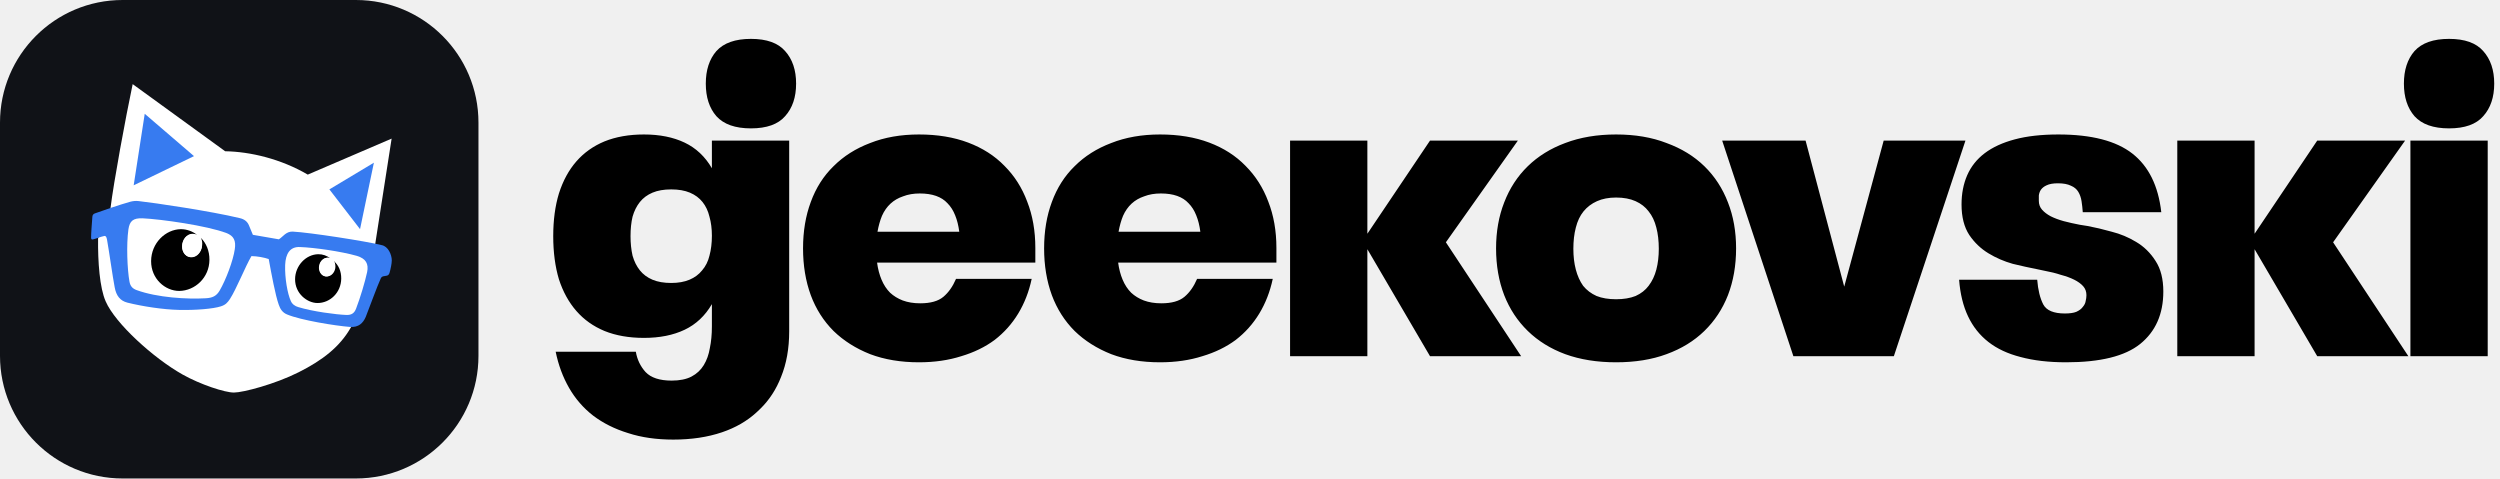
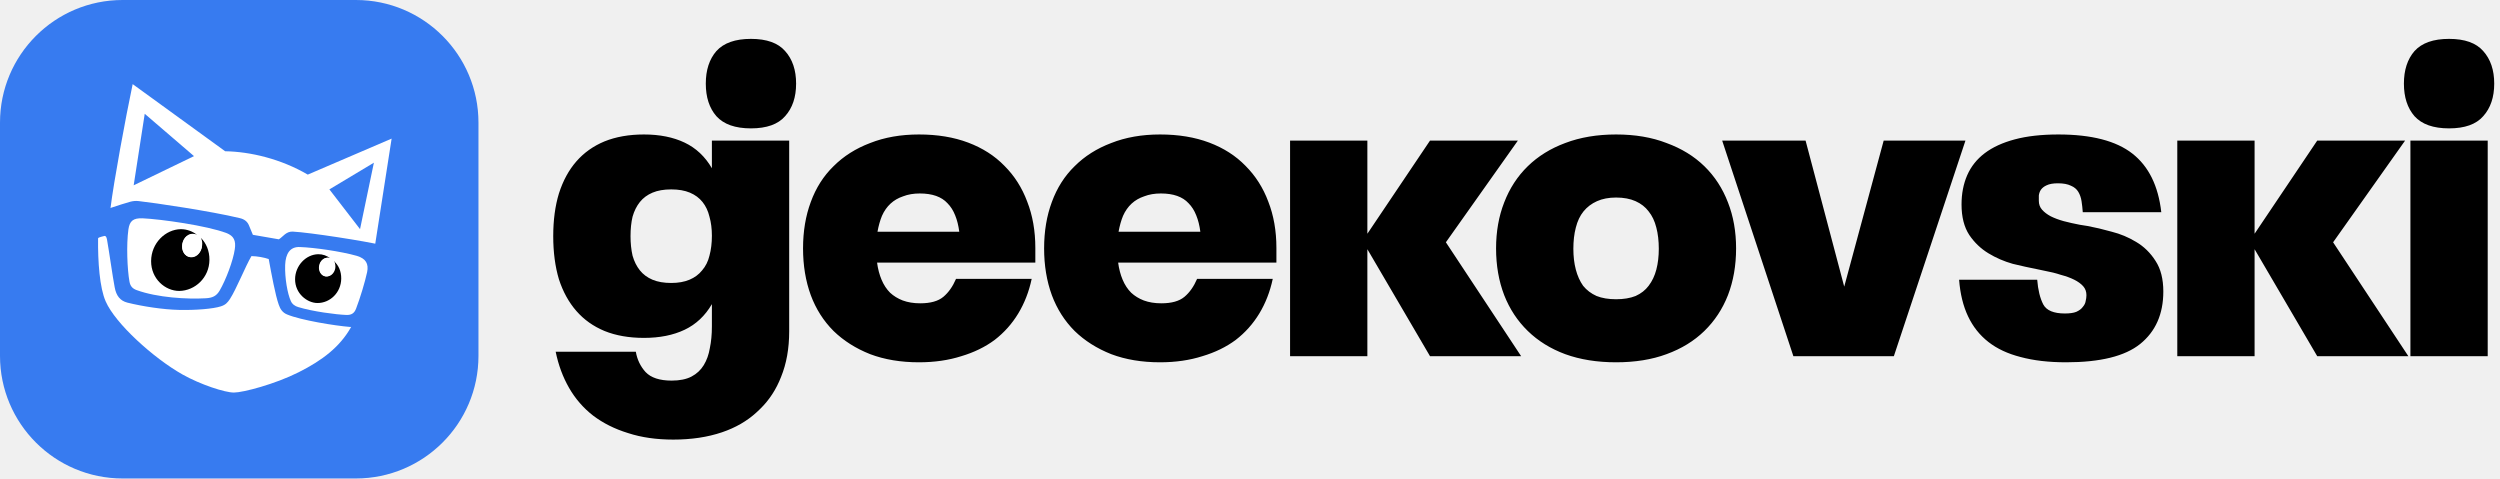
<svg xmlns="http://www.w3.org/2000/svg" width="418" height="80" viewBox="0 0 418 80" fill="none">
-   <rect width="80" height="80" rx="20.5" fill="#101217" />
+   <rect width="80" height="80" rx="20.5" fill="#377BF0" />
  <mask id="mask0_56_46" style="mask-type:luminance" maskUnits="userSpaceOnUse" x="12" y="12" width="57" height="56">
    <path d="M68.053 12.098H12.25V67.902H68.053V12.098Z" fill="white" />
  </mask>
  <g mask="url(#mask0_56_46)">
    <path d="M22.183 14.065C20.983 19.765 19.023 30.367 18.465 34.873L16.4 39.867C16.352 43.767 16.665 48.141 17.677 50.408C19.274 54.077 25.636 59.859 30.504 62.607C33.518 64.303 37.591 65.635 39.112 65.635C40.633 65.635 46.011 64.226 49.952 62.231C53.9 60.243 56.809 58.025 58.692 54.705L62.738 40.782L65.479 23.176L51.459 29.195C46.981 26.573 41.86 25.358 37.647 25.289L22.183 14.065Z" fill="white" />
    <path d="M24.199 19.025L22.351 30.981L32.437 26.105L24.199 19.025Z" fill="#377BF0" />
    <path d="M62.515 27.2L55.072 31.664L60.199 38.312L62.515 27.2Z" fill="#377BF0" />
    <path d="M63.82 40.984C61.203 40.328 51.745 38.863 48.955 38.724C47.832 38.668 47.308 39.596 46.625 40.014L42.28 39.261L41.631 37.698C41.372 37.05 40.857 36.645 40.096 36.471C35.346 35.32 25.831 33.911 23.16 33.618C22.637 33.562 22.204 33.625 21.813 33.723C20.042 34.211 16.951 35.285 15.857 35.682C15.591 35.78 15.466 35.968 15.445 36.227C15.368 37.252 15.229 39.017 15.229 39.707C15.229 40.021 15.333 40.077 15.584 40.021C16.121 39.889 16.889 39.561 17.44 39.456C17.684 39.408 17.81 39.624 17.893 40.063C18.298 42.358 18.814 46.145 19.17 48.008C19.428 49.48 20.119 50.303 21.311 50.603C23.871 51.238 27.289 51.761 29.953 51.817C32.709 51.88 35.632 51.642 36.922 51.224C37.717 50.972 38.038 50.596 38.436 50.01C39.545 48.301 41.01 44.562 42.042 42.819C43.026 42.832 44.226 43.063 44.93 43.314C45.39 45.832 46.032 49.313 46.597 50.917C46.862 51.719 47.274 52.284 47.999 52.577C50.28 53.539 56.042 54.467 58.511 54.663C59.948 54.774 60.708 54.028 61.155 52.981C61.943 50.98 62.989 48.05 63.659 46.564C63.861 46.097 64.265 46.208 64.713 46.083C64.942 46.013 65.061 45.846 65.131 45.615C65.319 44.974 65.5 44.074 65.507 43.551C65.5 42.553 64.901 41.193 63.82 40.984Z" fill="#377BF0" />
    <path d="M23.822 36.499C22.259 36.449 21.681 36.945 21.472 38.34C21.109 40.9 21.283 45.071 21.645 47.073C21.779 47.833 22.148 48.252 22.839 48.503C26.319 49.773 31.349 50.052 34.397 49.87C35.534 49.808 36.182 49.494 36.712 48.608C37.78 46.773 38.98 43.592 39.259 41.66C39.468 40.265 39.119 39.442 37.843 38.961C34.641 37.74 26.961 36.645 23.822 36.499Z" fill="white" />
    <path d="M50.147 41.304C48.508 41.228 47.755 42.385 47.678 44.304C47.601 46.453 48.069 49.145 48.633 50.344C48.878 50.889 49.303 51.174 49.861 51.342C52.282 52.089 56.167 52.591 57.904 52.66C58.769 52.695 59.243 52.361 59.529 51.621C60.248 49.751 61.029 47.129 61.385 45.49C61.663 44.115 61.189 43.244 59.676 42.783C56.998 42.023 52.526 41.388 50.147 41.304Z" fill="white" />
    <path d="M33.58 39.763C33.783 40.125 33.867 40.586 33.79 41.074C33.636 42.225 32.715 43.083 31.788 42.978C30.867 42.874 30.295 41.89 30.483 40.781C30.658 39.665 31.551 38.961 32.436 39.107C32.618 39.142 32.786 39.198 32.931 39.26C32.206 38.689 31.285 38.319 30.219 38.319C27.68 38.36 25.28 40.627 25.266 43.662C25.252 46.613 27.624 48.657 29.974 48.642C32.611 48.615 34.996 46.417 35.018 43.453C35.031 41.939 34.473 40.642 33.58 39.763Z" fill="black" />
    <path d="M31.728 42.993C32.619 43.175 33.516 42.468 33.731 41.413C33.947 40.358 33.399 39.355 32.508 39.173C31.617 38.991 30.72 39.698 30.504 40.753C30.289 41.808 30.836 42.811 31.728 42.993Z" fill="white" />
    <path d="M55.79 43.634C55.958 43.899 56.034 44.241 55.986 44.618C55.888 45.587 55.156 46.32 54.395 46.215C53.684 46.104 53.224 45.33 53.342 44.506C53.467 43.557 54.242 42.979 54.953 43.118C55.058 43.146 55.156 43.181 55.246 43.215C54.66 42.735 53.928 42.49 53.196 42.504C51.131 42.546 49.352 44.437 49.338 46.675C49.324 49.103 51.382 50.665 53.084 50.665C55.184 50.672 57.025 48.922 57.053 46.592C57.067 45.336 56.607 44.318 55.79 43.634Z" fill="black" />
    <path d="M54.428 46.199C55.147 46.346 55.871 45.773 56.045 44.919C56.22 44.066 55.778 43.255 55.059 43.108C54.341 42.961 53.616 43.534 53.442 44.387C53.268 45.241 53.709 46.052 54.428 46.199Z" fill="white" />
  </g>
  <path d="M107.669 22.484C110.299 22.484 112.566 22.938 114.471 23.845C116.375 24.752 117.895 26.181 119.028 28.131V23.505H131.952V55.406C131.952 58.263 131.499 60.803 130.592 63.024C129.784 65.108 128.618 66.893 127.093 68.378L126.472 68.964C124.896 70.406 122.982 71.51 120.729 72.275C118.325 73.092 115.605 73.5 112.566 73.5C109.755 73.5 107.238 73.138 105.016 72.412C102.794 71.732 100.844 70.757 99.166 69.487C97.534 68.218 96.196 66.675 95.153 64.861C94.11 63.047 93.362 61.03 92.908 58.808H106.309C106.535 60.123 107.079 61.257 107.94 62.209C108.847 63.161 110.299 63.637 112.294 63.637C113.654 63.637 114.765 63.41 115.627 62.957C116.488 62.504 117.169 61.869 117.668 61.053C118.167 60.236 118.507 59.284 118.688 58.195C118.915 57.107 119.028 55.906 119.028 54.591V50.85C117.895 52.799 116.375 54.228 114.471 55.135C112.566 56.042 110.299 56.495 107.669 56.495C105.175 56.495 102.976 56.11 101.071 55.339C99.212 54.568 97.647 53.457 96.377 52.006C95.107 50.555 94.132 48.786 93.452 46.7C92.817 44.569 92.5 42.166 92.5 39.49C92.5 36.815 92.817 34.434 93.452 32.348C94.132 30.216 95.107 28.425 96.377 26.974C97.647 25.523 99.212 24.413 101.071 23.642C102.976 22.871 105.175 22.484 107.669 22.484ZM153.654 22.484C156.738 22.484 159.482 22.938 161.885 23.845C164.288 24.752 166.307 26.045 167.939 27.723C169.617 29.4 170.887 31.395 171.748 33.708C172.655 36.021 173.108 38.606 173.108 41.463V43.911H146.648C146.784 44.954 147.034 45.906 147.396 46.768C147.759 47.629 148.236 48.355 148.825 48.944C149.415 49.488 150.117 49.92 150.934 50.237C151.795 50.555 152.77 50.713 153.858 50.713C155.582 50.713 156.875 50.35 157.736 49.625C158.598 48.9 159.301 47.901 159.845 46.632H172.496C172.043 48.763 171.295 50.691 170.252 52.414C169.209 54.137 167.894 55.611 166.307 56.835C164.719 58.014 162.86 58.921 160.729 59.556C158.597 60.236 156.239 60.576 153.654 60.576C150.616 60.576 147.895 60.123 145.492 59.216C143.089 58.264 141.048 56.971 139.37 55.339C137.692 53.661 136.423 51.665 135.562 49.352C134.7 46.995 134.269 44.387 134.269 41.53C134.269 38.674 134.7 36.089 135.562 33.776C136.423 31.418 137.692 29.422 139.37 27.79C141.048 26.112 143.089 24.82 145.492 23.913C147.895 22.961 150.616 22.484 153.654 22.484ZM193.962 22.484C197.045 22.484 199.789 22.938 202.192 23.845C204.596 24.752 206.614 26.045 208.246 27.723C209.924 29.401 211.194 31.395 212.056 33.708C212.963 36.021 213.416 38.606 213.416 41.463V43.911H186.956C187.092 44.954 187.341 45.906 187.704 46.768C188.067 47.629 188.543 48.355 189.133 48.944C189.722 49.489 190.425 49.92 191.241 50.237C192.103 50.555 193.078 50.713 194.166 50.713C195.889 50.713 197.181 50.35 198.043 49.625C198.905 48.899 199.608 47.902 200.152 46.632H212.804C212.35 48.763 211.602 50.691 210.559 52.414C209.516 54.137 208.201 55.611 206.614 56.835C205.027 58.014 203.167 58.921 201.036 59.556C198.905 60.236 196.547 60.576 193.962 60.576C190.924 60.576 188.203 60.123 185.8 59.216C183.396 58.264 181.356 56.971 179.678 55.339C178 53.661 176.731 51.665 175.869 49.352C175.008 46.995 174.576 44.387 174.576 41.53C174.576 38.673 175.008 36.089 175.869 33.776C176.731 31.418 178 29.422 179.678 27.79C181.356 26.112 183.396 24.82 185.8 23.913C188.203 22.961 190.924 22.484 193.962 22.484ZM270.209 22.484C273.383 22.484 276.195 22.961 278.644 23.913C281.137 24.82 283.246 26.112 284.969 27.79C286.692 29.468 288.007 31.486 288.914 33.844C289.821 36.156 290.274 38.719 290.274 41.53C290.274 44.387 289.821 46.995 288.914 49.352C288.007 51.665 286.692 53.661 284.969 55.339C283.246 57.017 281.137 58.309 278.644 59.216C276.195 60.123 273.383 60.576 270.209 60.576C267.035 60.576 264.2 60.123 261.706 59.216C259.257 58.309 257.171 57.017 255.448 55.339C253.725 53.661 252.41 51.665 251.503 49.352C250.596 46.995 250.143 44.387 250.143 41.53C250.143 38.719 250.596 36.156 251.503 33.844C252.41 31.486 253.725 29.468 255.448 27.79C257.171 26.112 259.257 24.82 261.706 23.913C264.2 22.961 267.035 22.484 270.209 22.484ZM344.158 22.484C349.69 22.484 353.817 23.55 356.538 25.682C359.259 27.813 360.868 31.078 361.367 35.477H348.239C348.194 34.842 348.126 34.229 348.035 33.64C347.944 33.05 347.763 32.529 347.491 32.075C347.219 31.622 346.811 31.282 346.267 31.056C345.722 30.784 344.997 30.648 344.09 30.648C343.274 30.648 342.639 30.761 342.186 30.987C341.778 31.169 341.46 31.418 341.233 31.735C341.052 32.007 340.938 32.325 340.893 32.688V33.572C340.893 34.162 341.075 34.66 341.438 35.068C341.8 35.476 342.276 35.84 342.865 36.157C343.5 36.475 344.226 36.746 345.042 36.973C345.903 37.199 346.811 37.404 347.763 37.585L349.056 37.789C350.28 38.016 351.617 38.333 353.068 38.741C354.519 39.104 355.88 39.672 357.149 40.442C358.464 41.213 359.553 42.278 360.415 43.639C361.277 44.954 361.707 46.654 361.707 48.74C361.707 52.504 360.415 55.43 357.83 57.516C355.291 59.556 351.164 60.576 345.45 60.576C342.548 60.576 340.009 60.281 337.832 59.691C335.701 59.147 333.909 58.309 332.458 57.175C331.007 56.041 329.874 54.613 329.058 52.89C328.241 51.166 327.742 49.126 327.561 46.768H340.621C340.757 48.491 341.097 49.874 341.642 50.917C342.186 51.915 343.387 52.414 345.246 52.414C346.062 52.414 346.697 52.323 347.15 52.142C347.649 51.915 348.013 51.643 348.239 51.325C348.511 51.008 348.669 50.69 348.715 50.373C348.806 50.01 348.852 49.67 348.852 49.352C348.852 48.763 348.67 48.264 348.308 47.856C347.945 47.448 347.445 47.085 346.811 46.768C346.176 46.45 345.428 46.179 344.566 45.952C343.75 45.68 342.842 45.453 341.845 45.272L340.553 44.999C339.374 44.772 338.036 44.478 336.54 44.115C335.089 43.707 333.728 43.118 332.458 42.347C331.189 41.576 330.123 40.556 329.262 39.286C328.4 37.971 327.969 36.27 327.969 34.185C327.969 32.371 328.286 30.738 328.921 29.287C329.556 27.836 330.532 26.611 331.847 25.613C333.162 24.616 334.84 23.845 336.88 23.301C338.92 22.757 341.347 22.484 344.158 22.484ZM228.624 39.082L239.099 23.505H253.791L241.752 40.51L254.336 59.556H239.099L228.624 41.667V59.556H215.7V23.505H228.624V39.082ZM308.354 47.925L314.952 23.505H328.624L316.652 59.556H299.852L287.947 23.505H301.892L308.354 47.925ZM376.967 39.082L387.441 23.505H402.134L390.095 40.51L402.679 59.556H387.441L376.967 41.667V59.556H364.043V23.505H376.967V39.082ZM415.945 59.556H403.021V23.505H415.945V59.556ZM270.209 33.028C268.985 33.028 267.919 33.232 267.012 33.64C266.105 34.048 265.356 34.615 264.767 35.341C264.177 36.066 263.747 36.973 263.475 38.062C263.203 39.105 263.066 40.284 263.066 41.599C263.066 42.868 263.203 44.025 263.475 45.067C263.747 46.11 264.155 47.017 264.699 47.788C265.289 48.514 266.036 49.081 266.943 49.489C267.85 49.852 268.939 50.033 270.209 50.033C271.478 50.033 272.567 49.852 273.474 49.489C274.381 49.081 275.106 48.514 275.65 47.788C276.24 47.017 276.67 46.11 276.942 45.067C277.214 44.025 277.351 42.868 277.351 41.599C277.351 40.284 277.214 39.105 276.942 38.062C276.67 36.973 276.24 36.066 275.65 35.341C275.106 34.615 274.381 34.048 273.474 33.64C272.567 33.232 271.478 33.028 270.209 33.028ZM112.227 31.668C111.002 31.668 109.959 31.849 109.098 32.212C108.236 32.575 107.532 33.096 106.988 33.776C106.444 34.456 106.037 35.273 105.765 36.225C105.538 37.177 105.424 38.266 105.424 39.49C105.424 40.669 105.538 41.757 105.765 42.755C106.037 43.707 106.444 44.523 106.988 45.203C107.532 45.883 108.236 46.405 109.098 46.768C109.959 47.13 111.002 47.312 112.227 47.312C113.405 47.312 114.426 47.13 115.287 46.768C116.149 46.405 116.851 45.883 117.396 45.203C117.985 44.523 118.393 43.707 118.62 42.755C118.892 41.757 119.028 40.646 119.028 39.422C119.028 38.243 118.892 37.177 118.62 36.225C118.393 35.273 118.008 34.456 117.464 33.776C116.92 33.096 116.217 32.575 115.355 32.212C114.494 31.849 113.451 31.668 112.227 31.668ZM153.791 32.348C152.748 32.348 151.818 32.507 151.002 32.824C150.186 33.096 149.483 33.504 148.894 34.048C148.304 34.592 147.828 35.273 147.465 36.089C147.147 36.86 146.898 37.744 146.717 38.741H160.389C160.253 37.698 160.026 36.791 159.709 36.02C159.392 35.204 158.96 34.525 158.416 33.98C157.917 33.436 157.283 33.028 156.512 32.756C155.741 32.484 154.834 32.348 153.791 32.348ZM194.099 32.348C193.056 32.348 192.126 32.507 191.31 32.824C190.494 33.096 189.791 33.504 189.201 34.048C188.612 34.592 188.135 35.273 187.772 36.089C187.455 36.86 187.206 37.744 187.024 38.741H200.696C200.56 37.698 200.333 36.791 200.016 36.02C199.698 35.205 199.268 34.525 198.724 33.98C198.225 33.436 197.59 33.028 196.819 32.756C196.049 32.484 195.141 32.348 194.099 32.348ZM125.56 6.5C128.19 6.5 130.094 7.181 131.273 8.541C132.498 9.901 133.109 11.715 133.109 13.982C133.109 16.25 132.498 18.064 131.273 19.424C130.094 20.784 128.19 21.465 125.56 21.465C122.929 21.465 121.002 20.784 119.777 19.424C118.598 18.064 118.009 16.25 118.009 13.982C118.009 11.715 118.599 9.901 119.777 8.541C121.002 7.181 122.929 6.5 125.56 6.5ZM409.483 6.5C412.114 6.5 414.018 7.181 415.197 8.541C416.421 9.901 417.034 11.715 417.034 13.982C417.034 16.25 416.422 18.064 415.197 19.424C414.018 20.784 412.114 21.465 409.483 21.465C406.853 21.465 404.927 20.784 403.702 19.424C402.523 18.064 401.934 16.25 401.934 13.982C401.934 11.715 402.523 9.901 403.702 8.541C404.927 7.181 406.853 6.5 409.483 6.5Z" fill="black" />
</svg>
